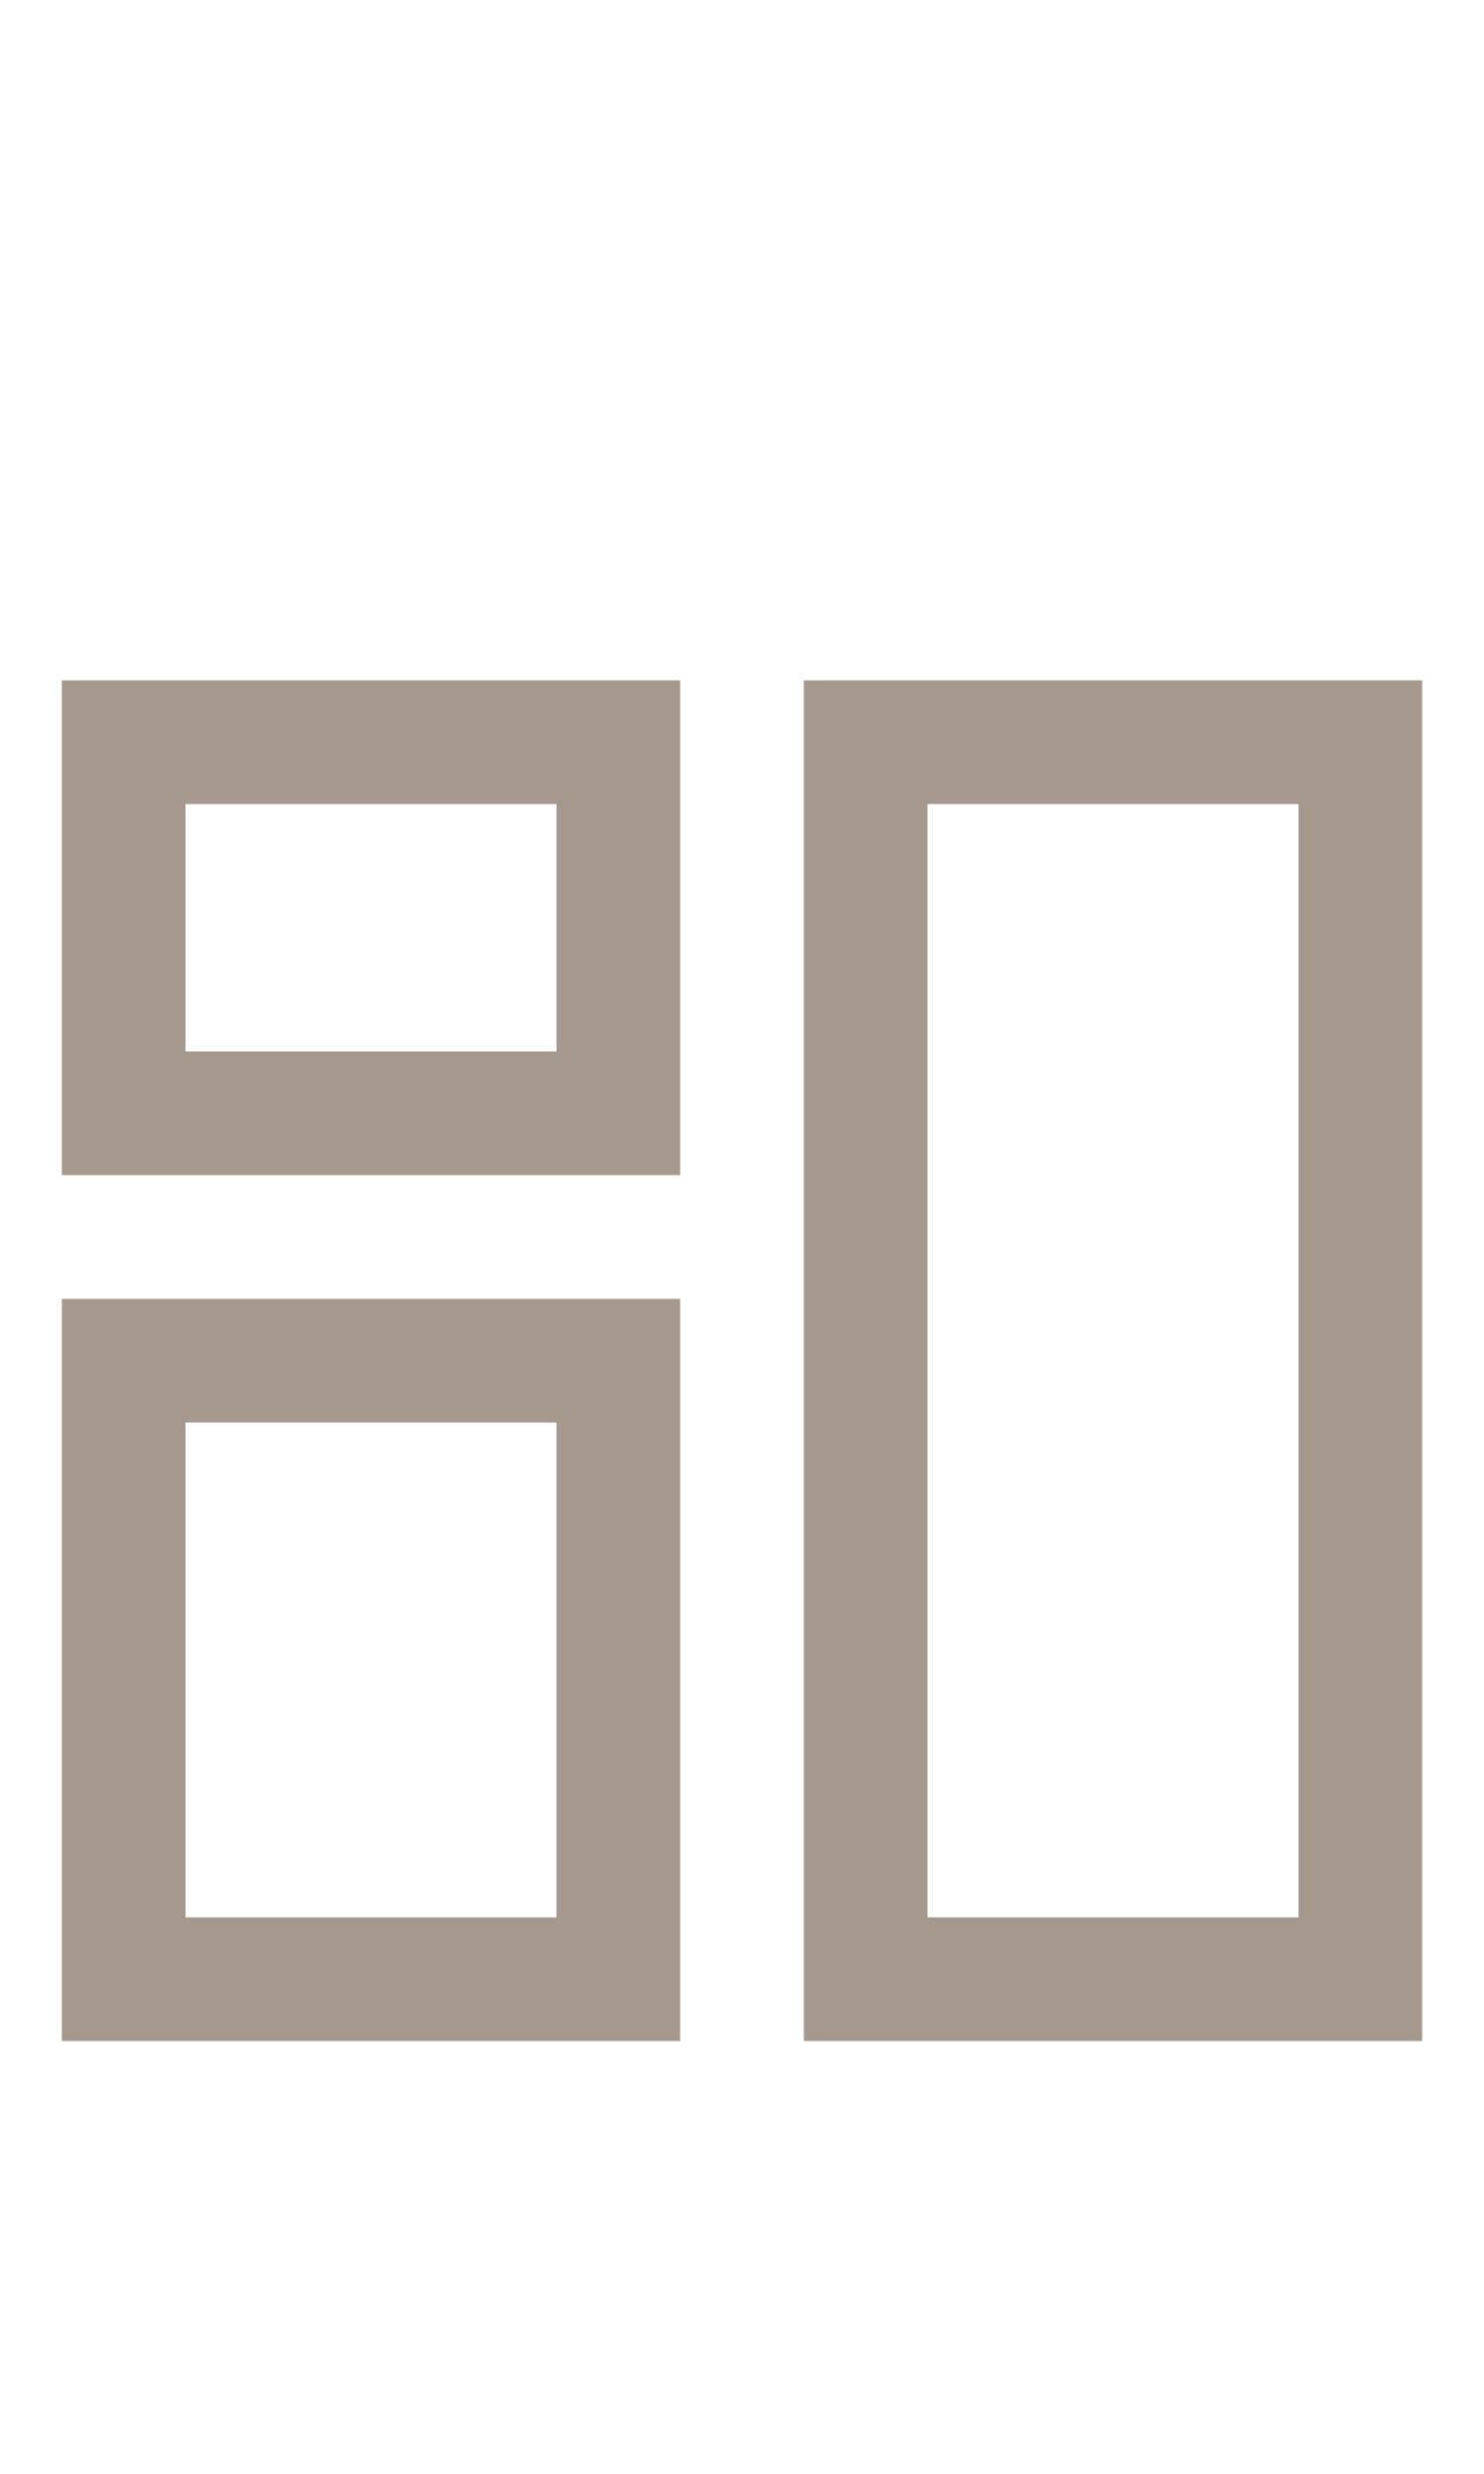
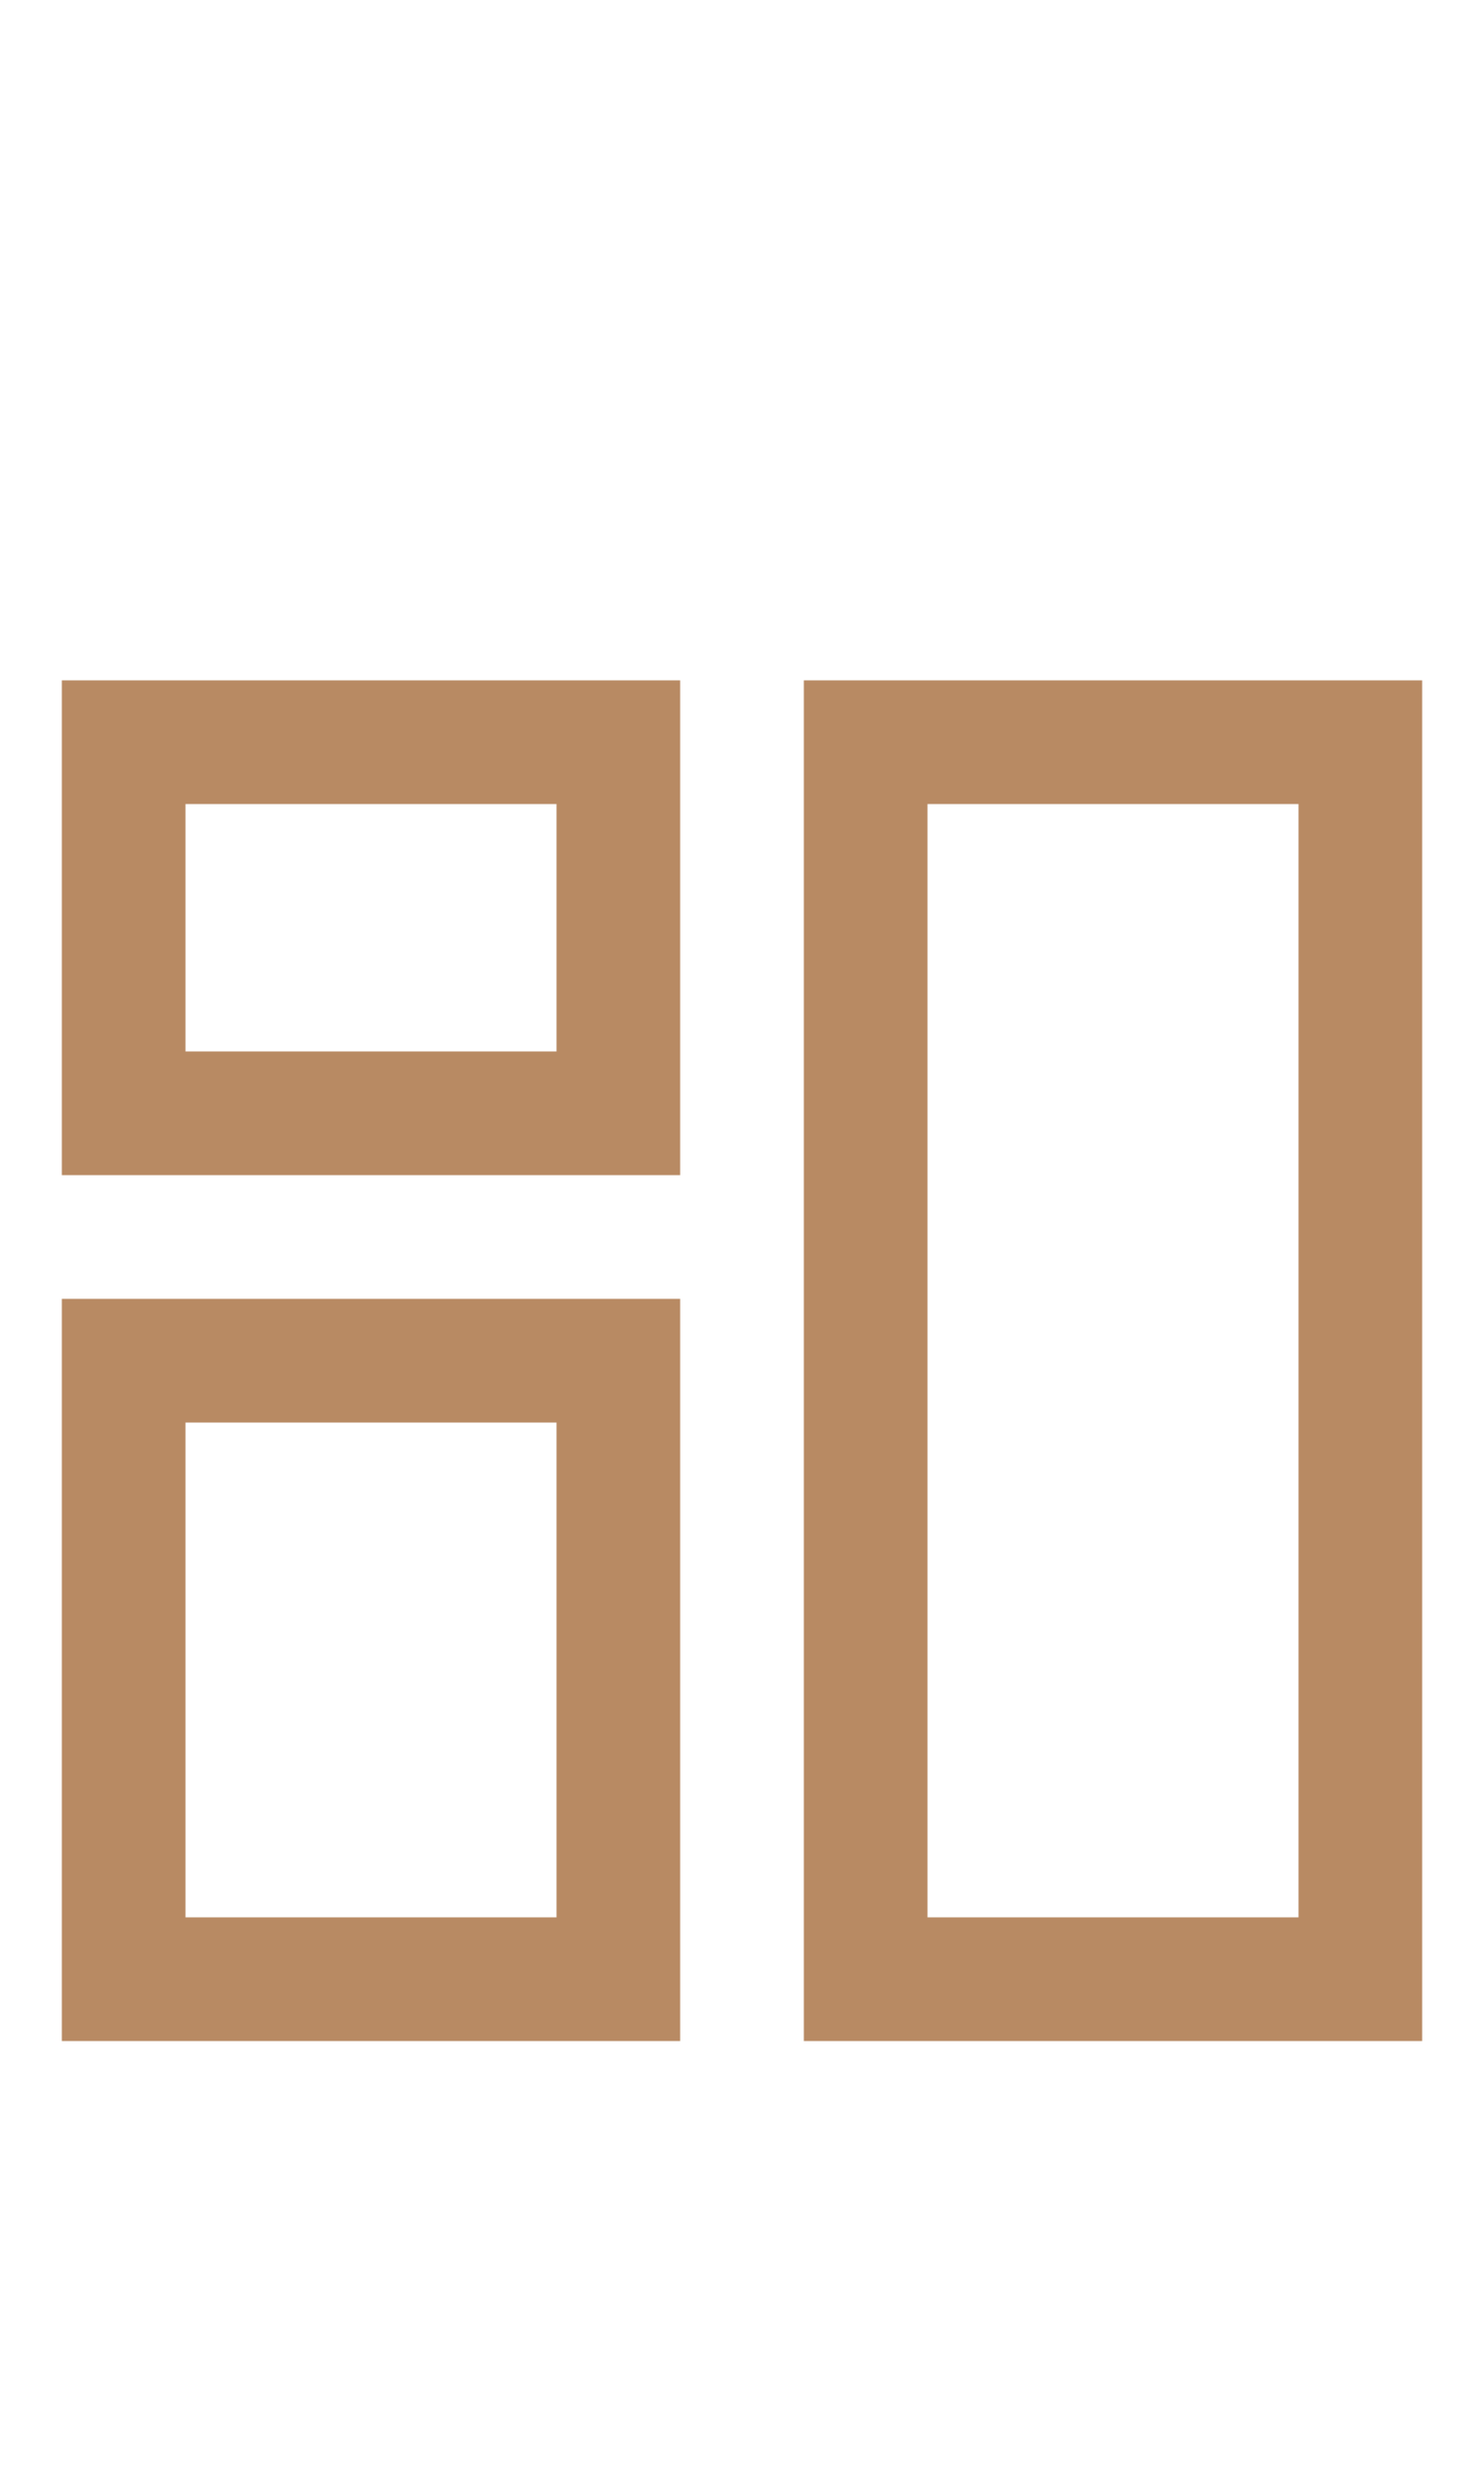
<svg xmlns="http://www.w3.org/2000/svg" width="24px" height="40px" viewBox="0 0 24 40" version="1.1">
  <g id="Dashboard" stroke="none" stroke-width="1" fill="none" fill-rule="evenodd">
-     <g id="Group" transform="translate(1, 11)" fill="#a5988d" fill-rule="nonzero">
+     <g id="Group" transform="translate(1, 11)" fill="#b88a63" fill-rule="nonzero">
      <g id="Group_8812">
        <path d="M10,8 L0,8 L0,0 L10,0 L10,8 Z M2,6 L8,6 L8,2 L2,2 L2,6 Z" id="Path_18866" />
      </g>
      <g id="Group_8813" transform="translate(12, 0)">
        <path d="M10,22 L0,22 L0,0 L10,0 L10,22 Z M2,20 L8,20 L8,2 L2,2 L2,20 Z" id="Path_18867" />
      </g>
      <g id="Group_8814" transform="translate(0, 10)">
        <path d="M10,12 L0,12 L0,0 L10,0 L10,12 Z M2,10 L8,10 L8,2 L2,2 L2,10 Z" id="Path_18868" />
      </g>
    </g>
  </g>
</svg>
